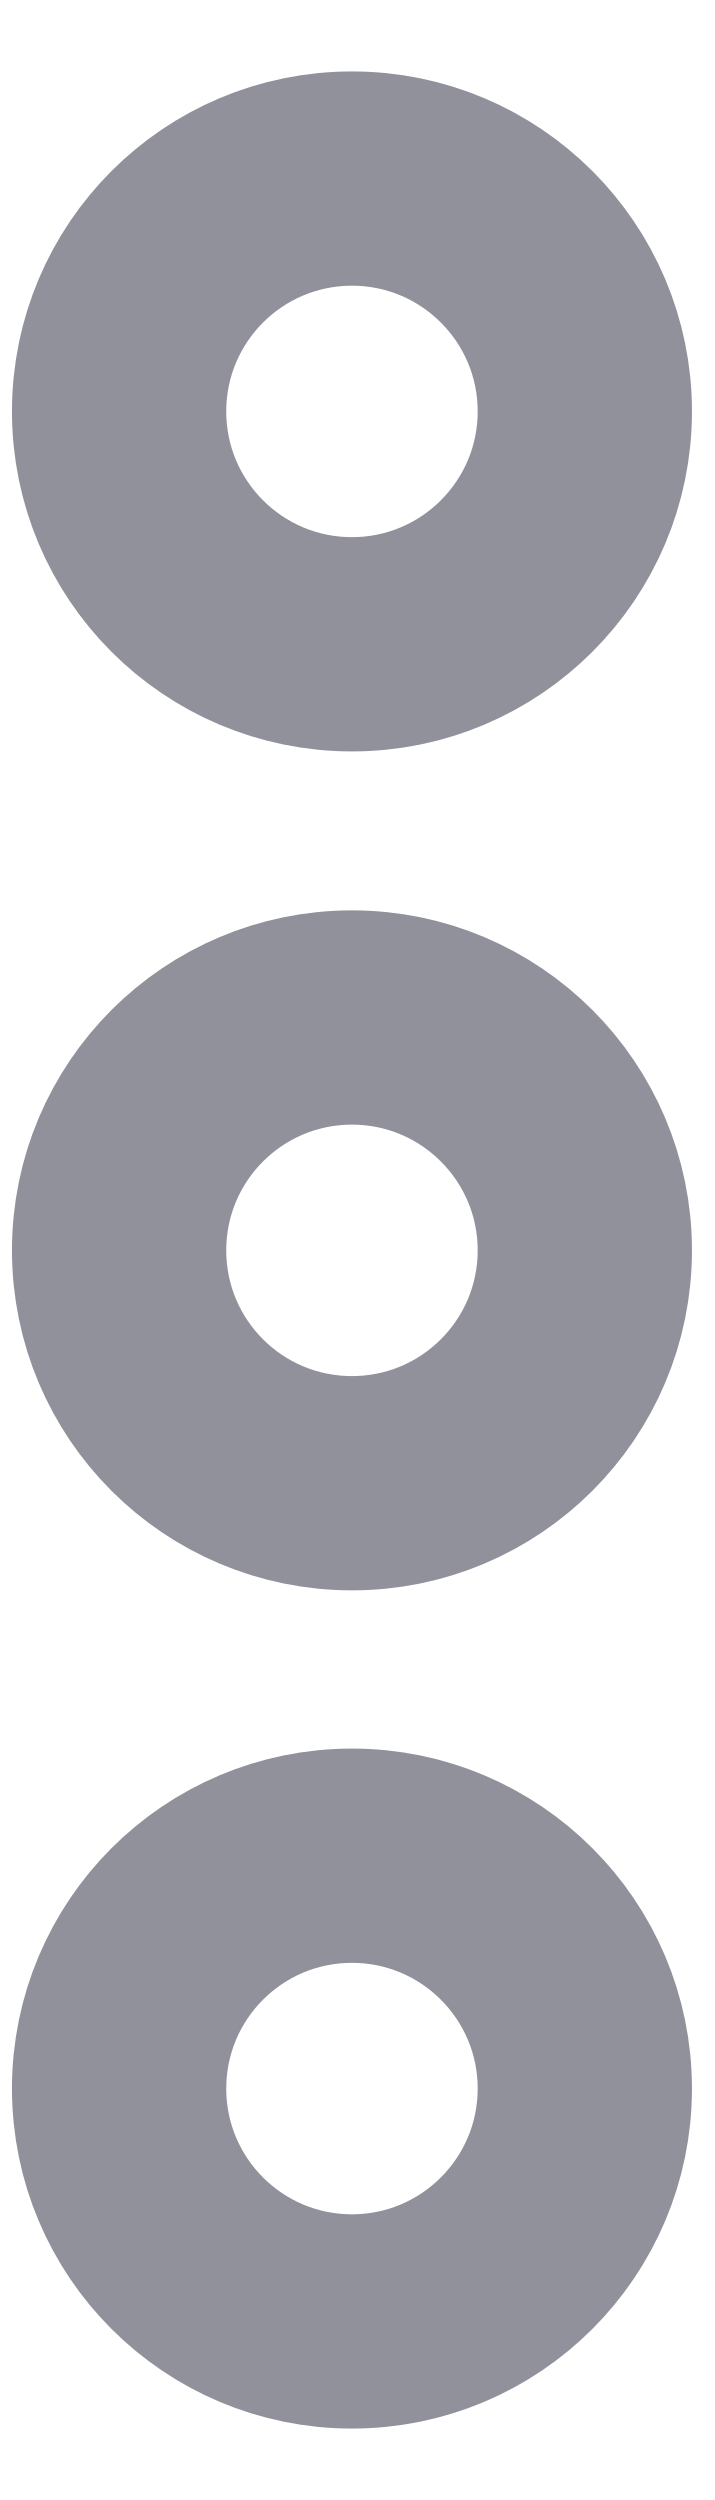
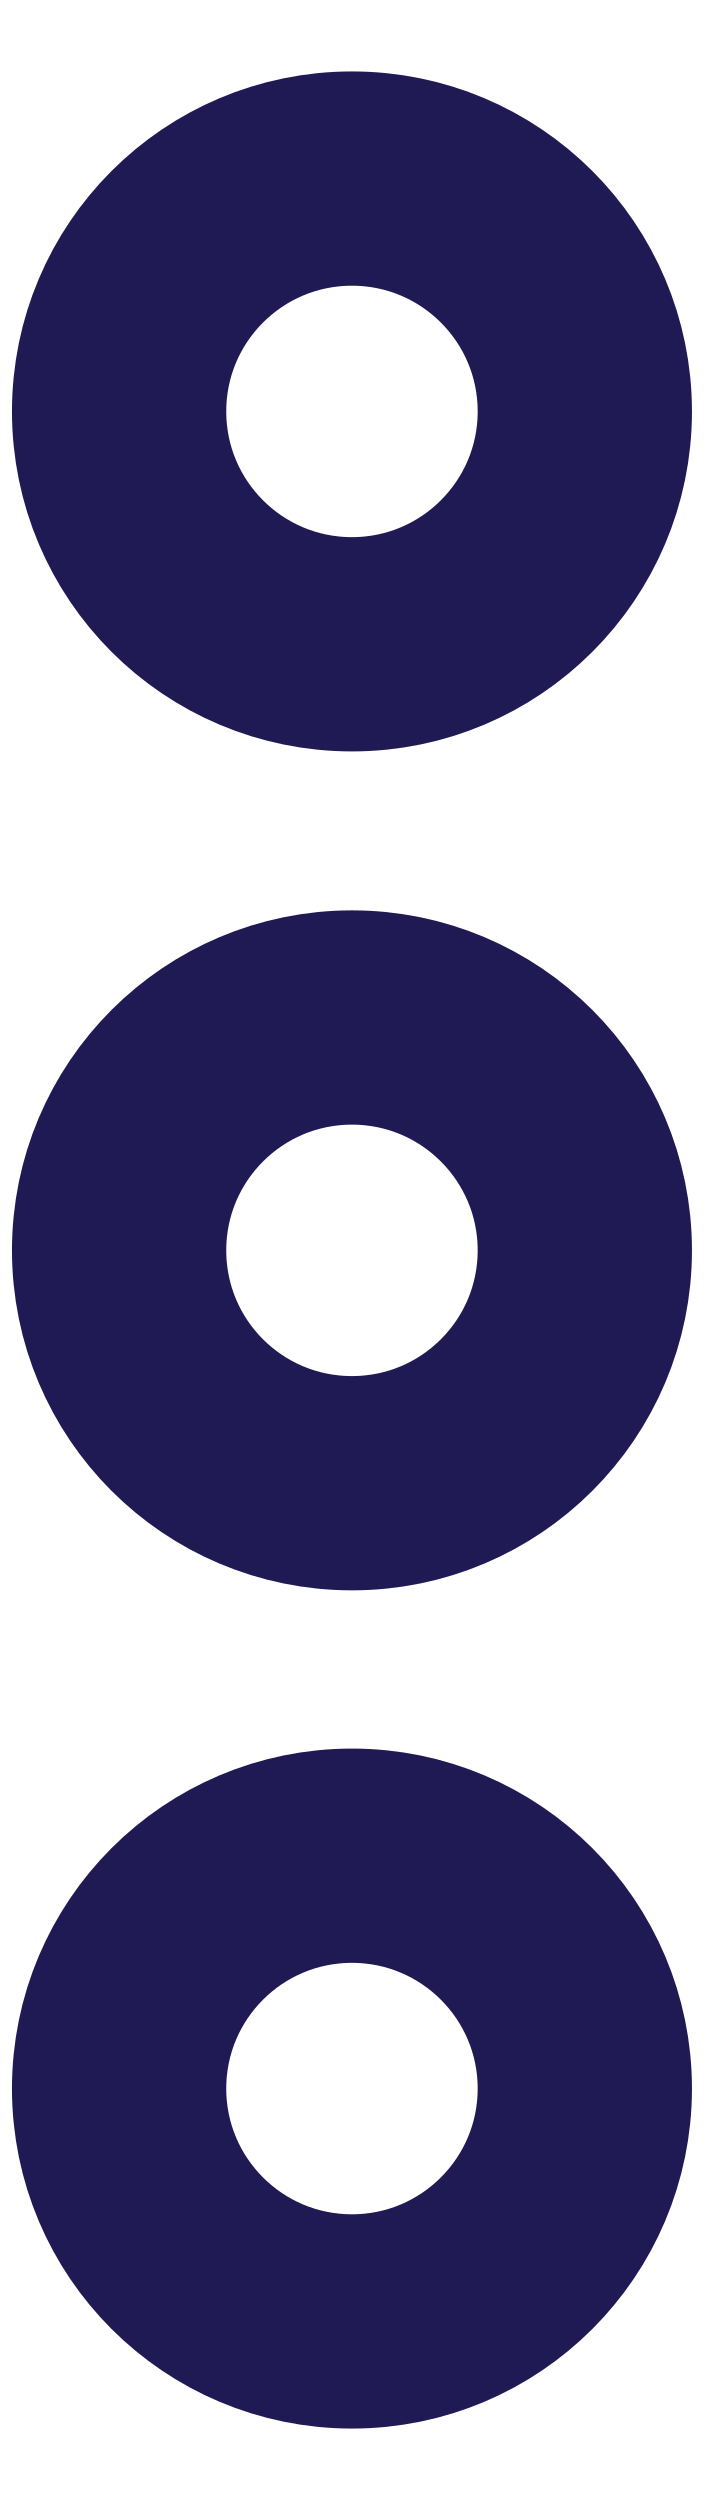
<svg xmlns="http://www.w3.org/2000/svg" width="4" height="14" viewBox="0 0 4 14" fill="none">
-   <path d="M1.971 3.608C2.691 3.608 3.275 3.024 3.275 2.304C3.275 1.584 2.691 1 1.971 1C1.25 1 0.667 1.584 0.667 2.304C0.667 3.024 1.25 3.608 1.971 3.608Z" stroke="#91919C" stroke-width="1.2" stroke-linecap="round" stroke-linejoin="round" />
-   <path d="M1.971 8.306C2.691 8.306 3.275 7.723 3.275 7.002C3.275 6.282 2.691 5.698 1.971 5.698C1.25 5.698 0.667 6.282 0.667 7.002C0.667 7.723 1.25 8.306 1.971 8.306Z" stroke="#91919C" stroke-width="1.2" stroke-linecap="round" stroke-linejoin="round" />
-   <path d="M1.971 13C2.691 13 3.275 12.416 3.275 11.696C3.275 10.976 2.691 10.392 1.971 10.392C1.25 10.392 0.667 10.976 0.667 11.696C0.667 12.416 1.25 13 1.971 13Z" stroke="#91919C" stroke-width="1.2" stroke-linecap="round" stroke-linejoin="round" />
+   <path d="M1.971 3.608C2.691 3.608 3.275 3.024 3.275 2.304C3.275 1.584 2.691 1 1.971 1C1.25 1 0.667 1.584 0.667 2.304C0.667 3.024 1.25 3.608 1.971 3.608Z" stroke="#1F1A54" stroke-width="1.2" stroke-linecap="round" stroke-linejoin="round" />
+   <path d="M1.971 8.306C2.691 8.306 3.275 7.723 3.275 7.002C3.275 6.282 2.691 5.698 1.971 5.698C1.25 5.698 0.667 6.282 0.667 7.002C0.667 7.723 1.25 8.306 1.971 8.306Z" stroke="#1F1A54" stroke-width="1.2" stroke-linecap="round" stroke-linejoin="round" />
+   <path d="M1.971 13C2.691 13 3.275 12.416 3.275 11.696C3.275 10.976 2.691 10.392 1.971 10.392C1.25 10.392 0.667 10.976 0.667 11.696C0.667 12.416 1.25 13 1.971 13Z" stroke="#1F1A54" stroke-width="1.2" stroke-linecap="round" stroke-linejoin="round" />
</svg>
